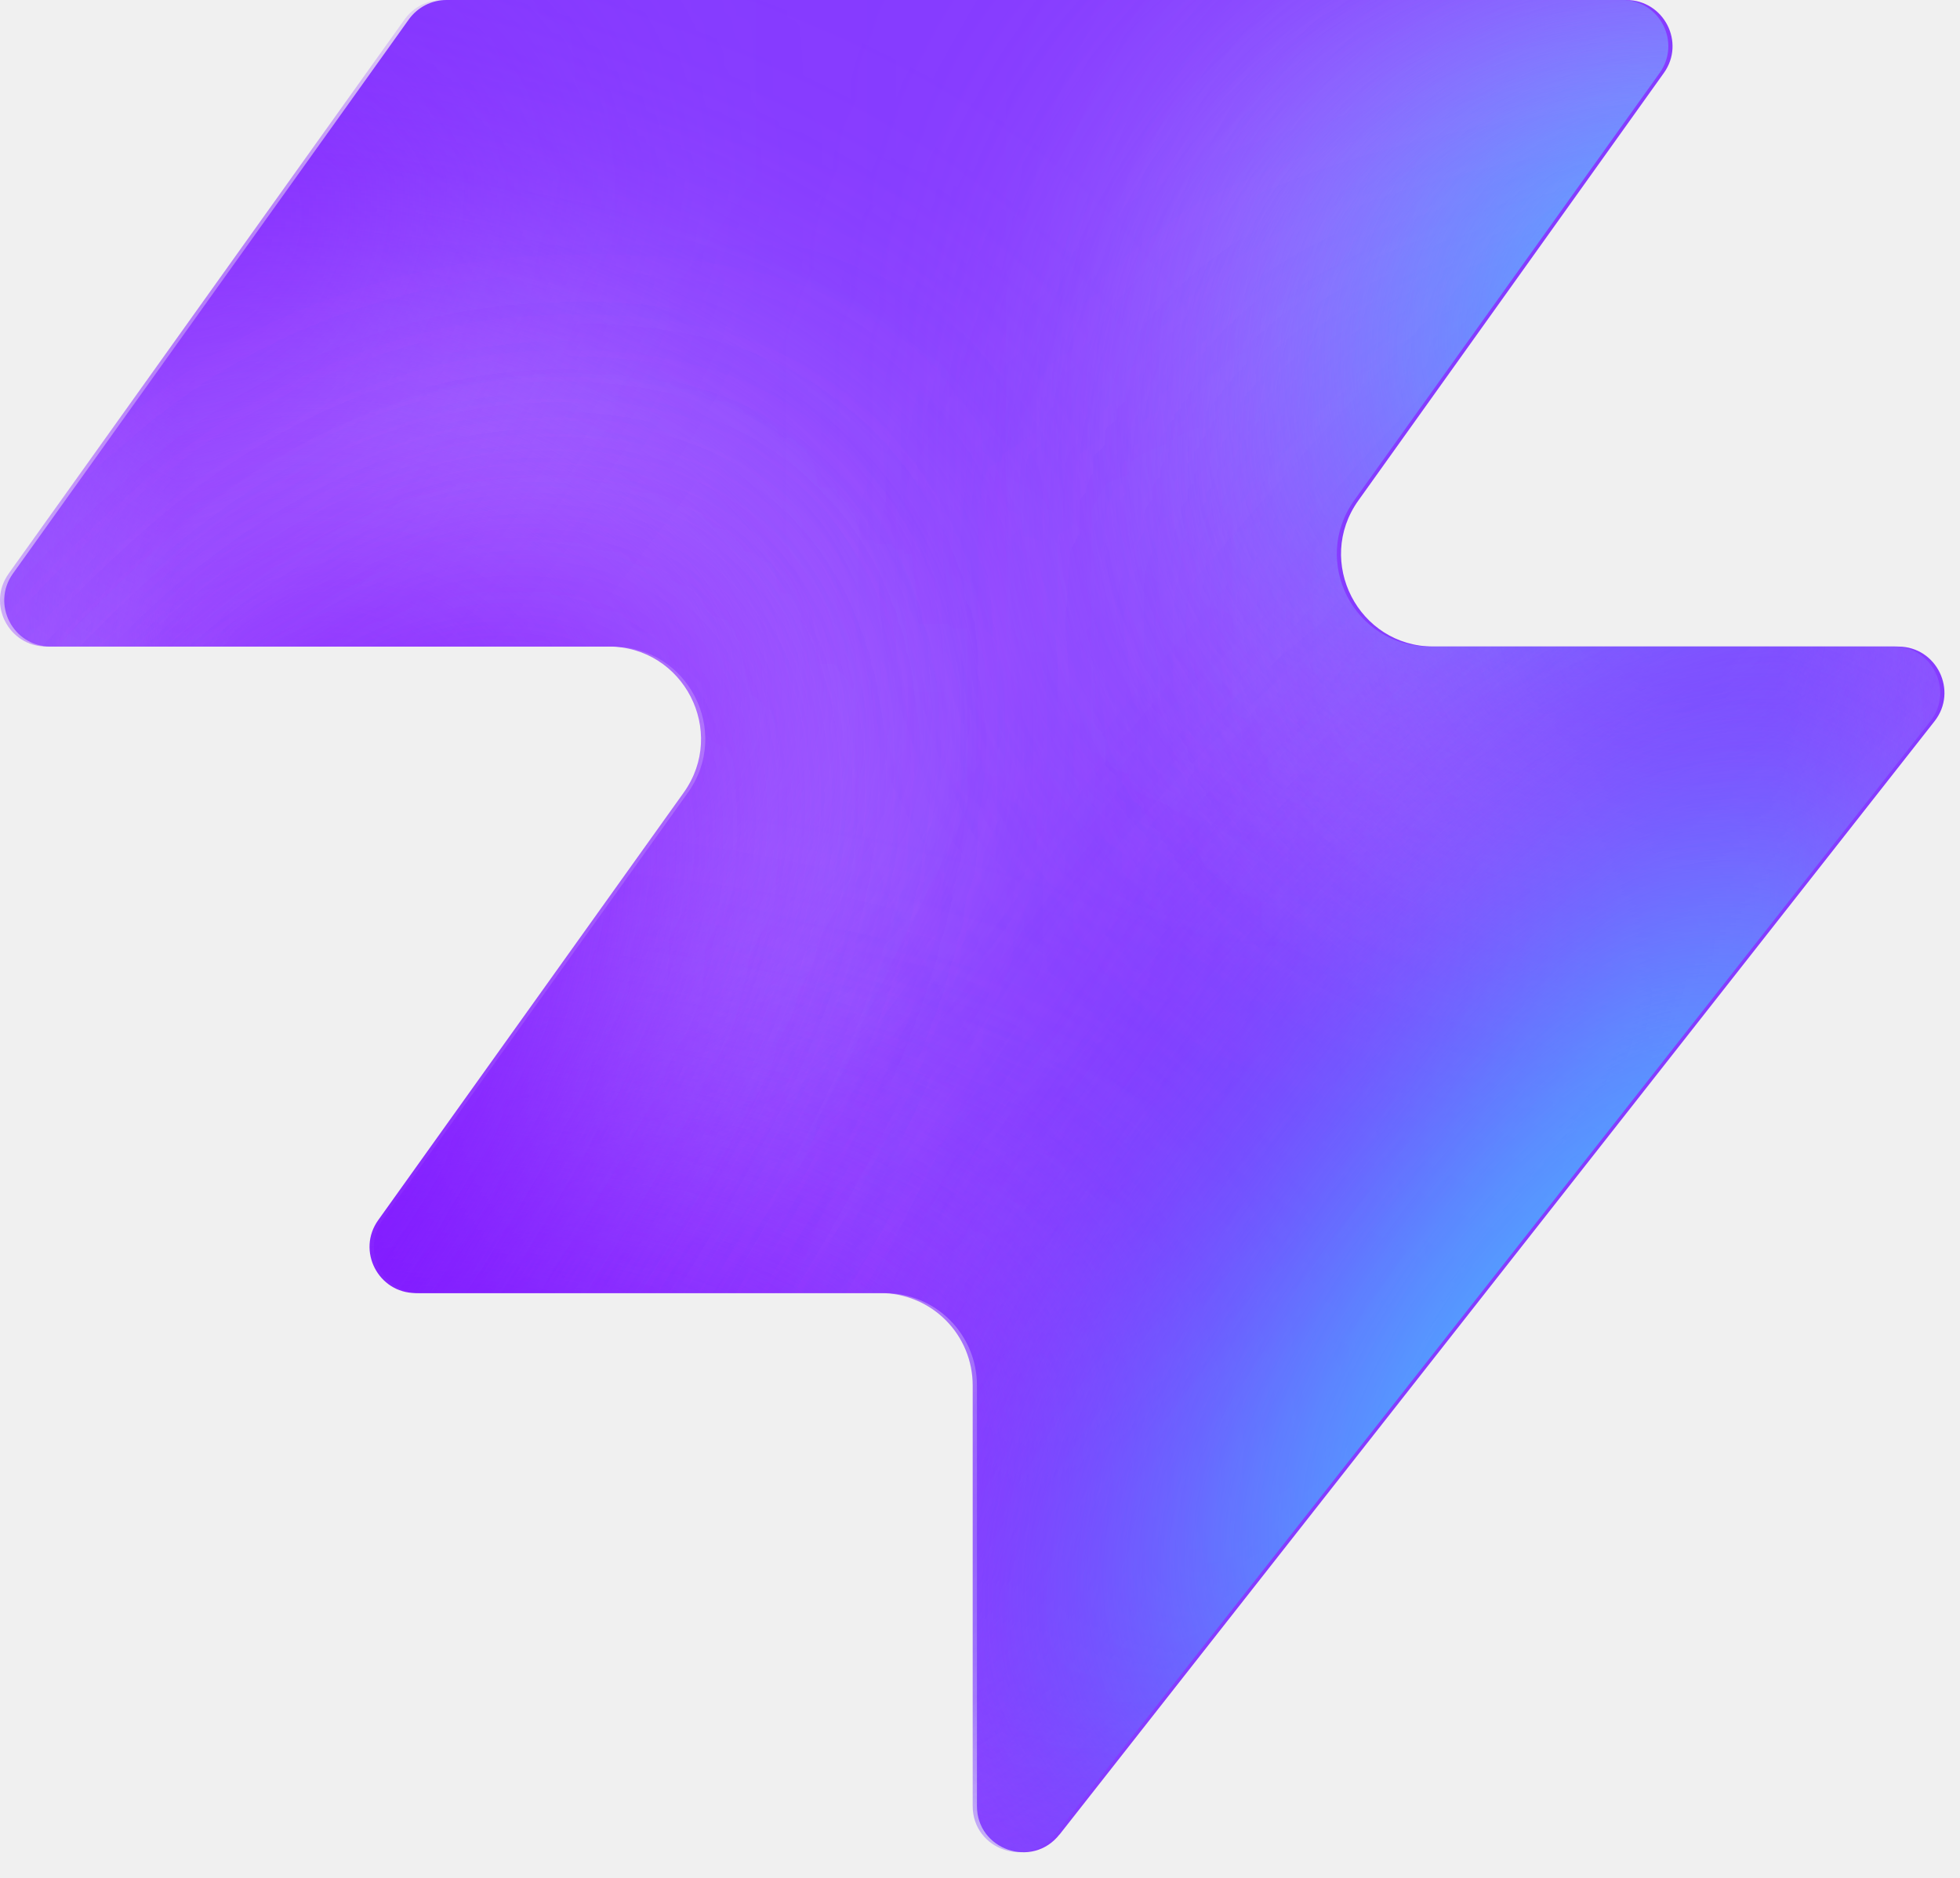
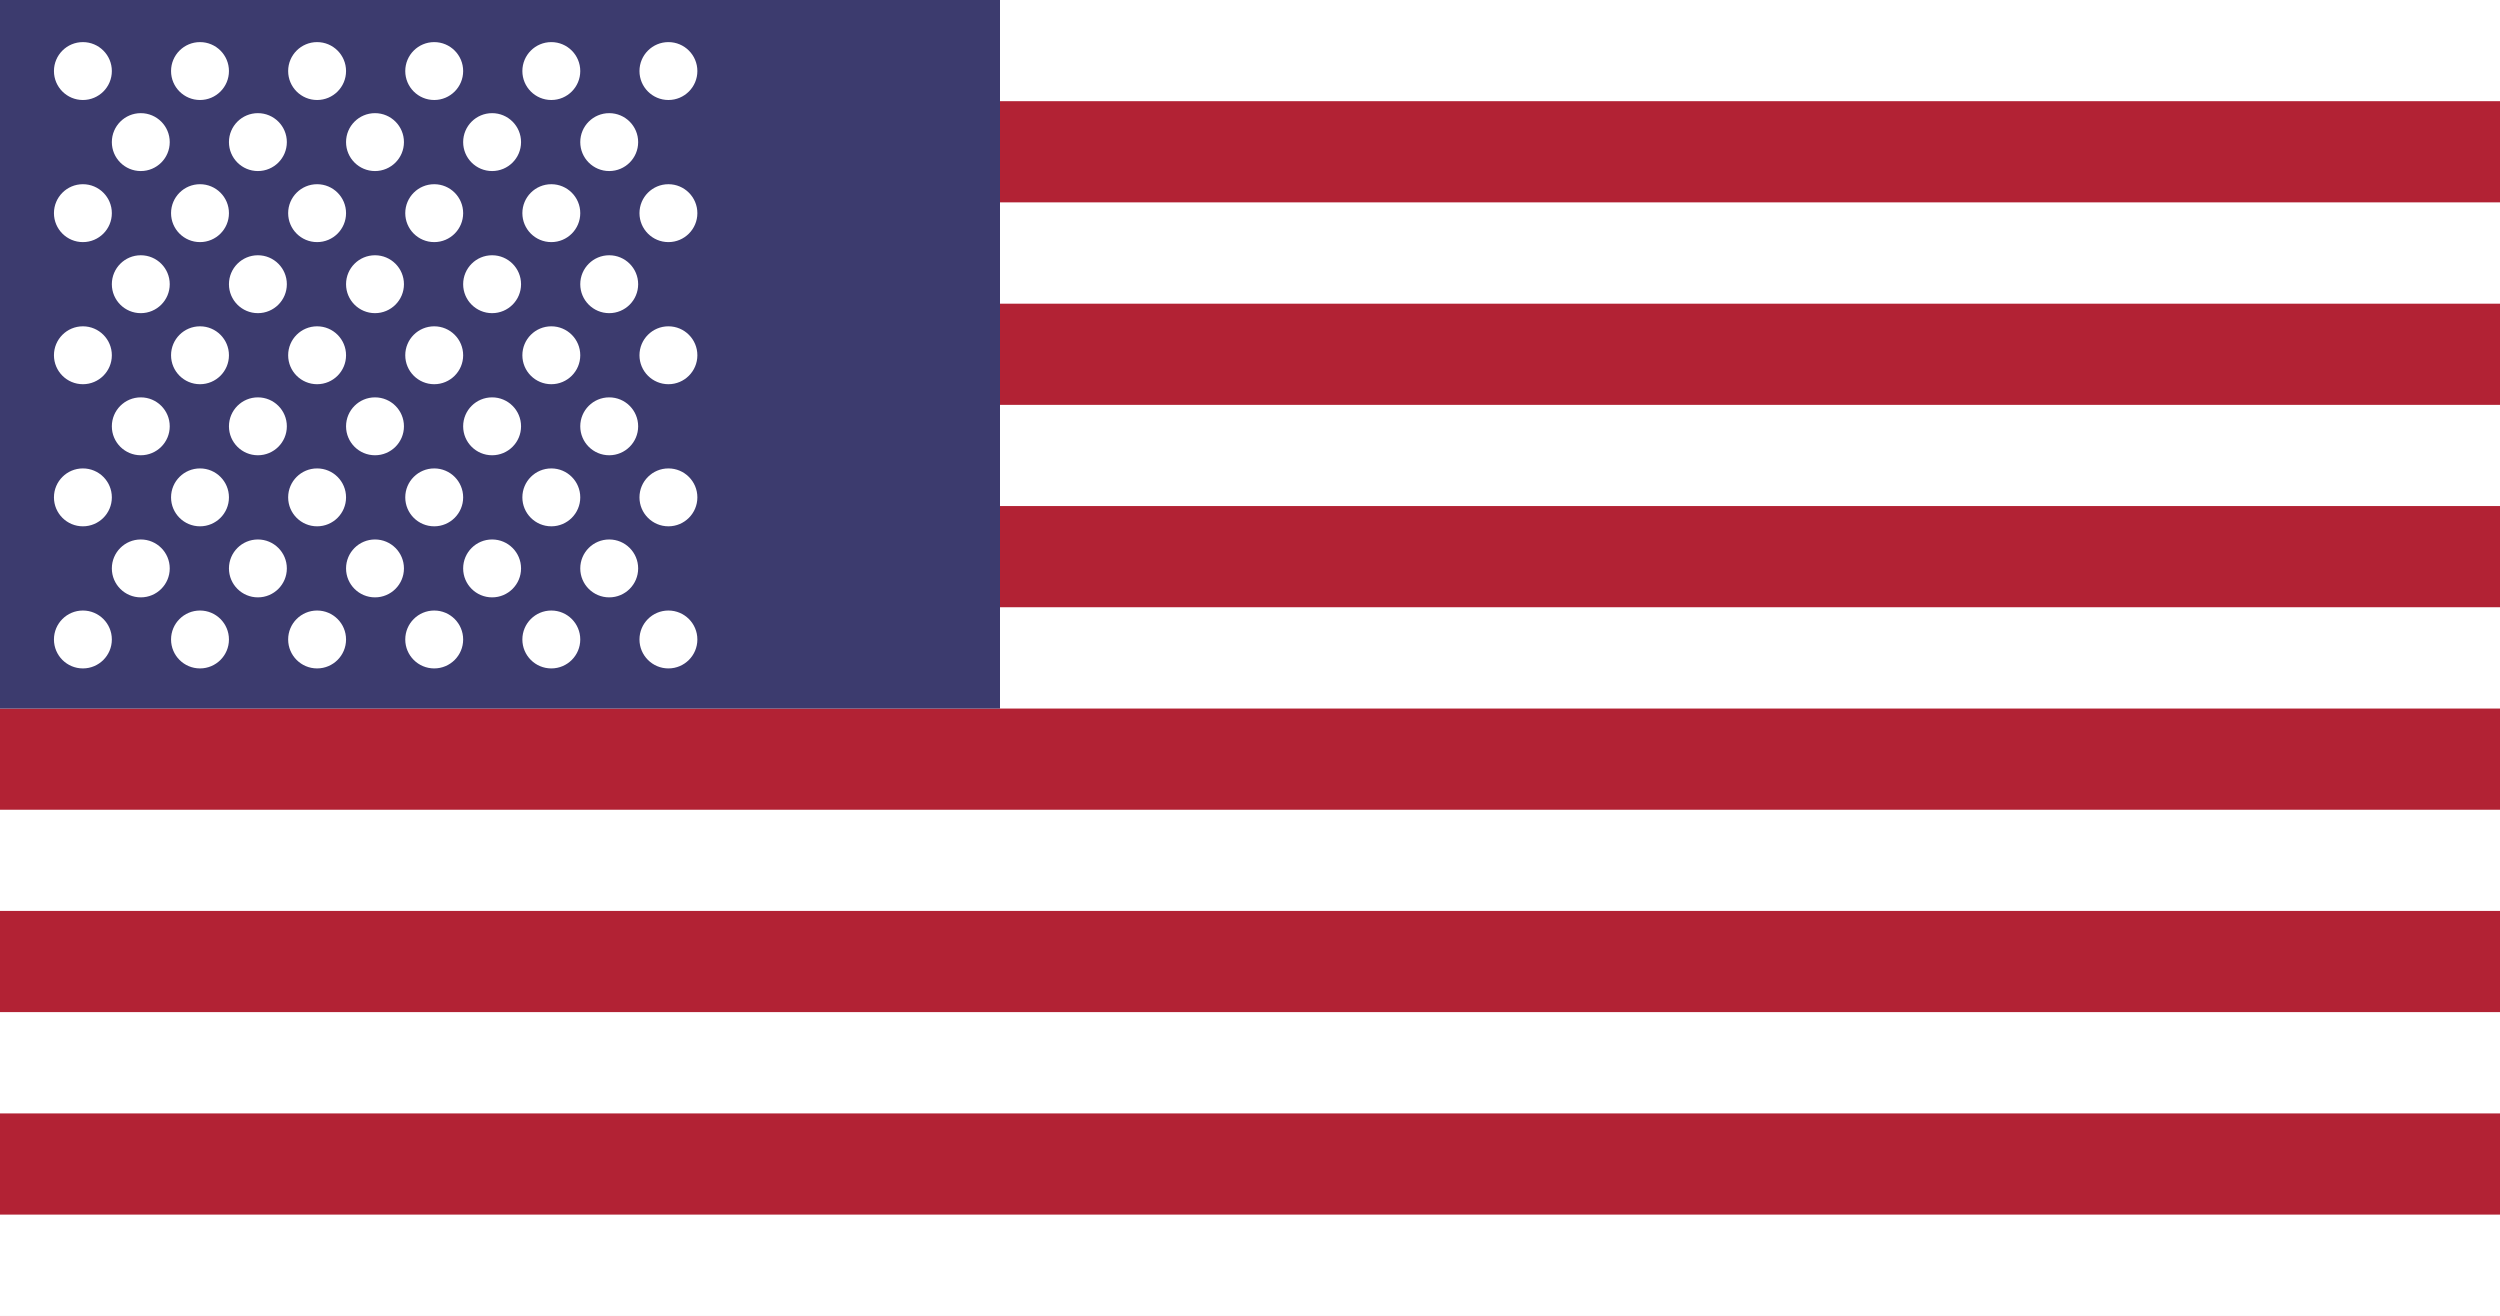
- <svg xmlns="http://www.w3.org/2000/svg" width="48" height="46" fill="none" viewBox="0 0 48 46">
-   <path fill="#863bff" d="M25.946 44.938c-.664.845-2.021.375-2.021-.698V33.937a2.26 2.26 0 0 0-2.262-2.262H10.287c-.92 0-1.456-1.04-.92-1.788l7.48-10.471c1.07-1.497 0-3.578-1.842-3.578H1.237c-.92 0-1.456-1.04-.92-1.788L10.013.474c.214-.297.556-.474.92-.474h28.894c.92 0 1.456 1.04.92 1.788l-7.48 10.471c-1.07 1.498 0 3.579 1.842 3.579h11.377c.943 0 1.473 1.088.89 1.83L25.947 44.94z" style="fill:#863bff;fill:color(display-p3 .525 .23 1);fill-opacity:1" />
-   <mask id="a" width="48" height="46" x="0" y="0" maskUnits="userSpaceOnUse" style="mask-type:alpha">
-     <path fill="#000" d="M25.842 44.938c-.664.844-2.021.375-2.021-.698V33.937a2.26 2.26 0 0 0-2.262-2.262H10.183c-.92 0-1.456-1.04-.92-1.788l7.48-10.471c1.07-1.498 0-3.579-1.842-3.579H1.133c-.92 0-1.456-1.04-.92-1.787L9.91.473c.214-.297.556-.474.92-.474h28.894c.92 0 1.456 1.04.92 1.788l-7.48 10.471c-1.07 1.498 0 3.578 1.842 3.578h11.377c.943 0 1.473 1.088.89 1.832L25.843 44.94z" style="fill:#000;fill-opacity:1" />
-   </mask>
-   <g mask="url(#a)">
-     <g filter="url(#b)">
-       <ellipse cx="5.508" cy="14.704" fill="#ede6ff" rx="5.508" ry="14.704" style="fill:#ede6ff;fill:color(display-p3 .927 .903 1);fill-opacity:1" transform="matrix(.00324 1 1 -.00324 -4.47 31.516)" />
-     </g>
-     <g filter="url(#c)">
-       <ellipse cx="10.399" cy="29.851" fill="#ede6ff" rx="10.399" ry="29.851" style="fill:#ede6ff;fill:color(display-p3 .927 .903 1);fill-opacity:1" transform="matrix(.00324 1 1 -.00324 -39.328 7.883)" />
-     </g>
-     <g filter="url(#d)">
-       <ellipse cx="5.508" cy="30.487" fill="#7e14ff" rx="5.508" ry="30.487" style="fill:#7e14ff;fill:color(display-p3 .492 .077 1);fill-opacity:1" transform="rotate(89.814 -25.913 -14.639)scale(1 -1)" />
-     </g>
-     <g filter="url(#e)">
-       <ellipse cx="5.508" cy="30.599" fill="#7e14ff" rx="5.508" ry="30.599" style="fill:#7e14ff;fill:color(display-p3 .492 .077 1);fill-opacity:1" transform="rotate(89.814 -32.644 -3.334)scale(1 -1)" />
-     </g>
-     <g filter="url(#f)">
-       <ellipse cx="5.508" cy="30.599" fill="#7e14ff" rx="5.508" ry="30.599" style="fill:#7e14ff;fill:color(display-p3 .492 .077 1);fill-opacity:1" transform="matrix(.00324 1 1 -.00324 -34.34 30.47)" />
-     </g>
-     <g filter="url(#g)">
-       <ellipse cx="14.072" cy="22.078" fill="#ede6ff" rx="14.072" ry="22.078" style="fill:#ede6ff;fill:color(display-p3 .927 .903 1);fill-opacity:1" transform="rotate(93.35 24.506 48.493)scale(-1 1)" />
-     </g>
-     <g filter="url(#h)">
-       <ellipse cx="3.47" cy="21.501" fill="#7e14ff" rx="3.47" ry="21.501" style="fill:#7e14ff;fill:color(display-p3 .492 .077 1);fill-opacity:1" transform="rotate(89.009 28.708 47.59)scale(-1 1)" />
-     </g>
-     <g filter="url(#i)">
-       <ellipse cx="3.47" cy="21.501" fill="#7e14ff" rx="3.47" ry="21.501" style="fill:#7e14ff;fill:color(display-p3 .492 .077 1);fill-opacity:1" transform="rotate(89.009 28.708 47.59)scale(-1 1)" />
-     </g>
-     <g filter="url(#j)">
-       <ellipse cx=".387" cy="8.972" fill="#7e14ff" rx="4.407" ry="29.108" style="fill:#7e14ff;fill:color(display-p3 .492 .077 1);fill-opacity:1" transform="rotate(39.51 .387 8.972)" />
-     </g>
-     <g filter="url(#k)">
-       <ellipse cx="47.523" cy="-6.092" fill="#7e14ff" rx="4.407" ry="29.108" style="fill:#7e14ff;fill:color(display-p3 .492 .077 1);fill-opacity:1" transform="rotate(37.892 47.523 -6.092)" />
-     </g>
-     <g filter="url(#l)">
-       <ellipse cx="41.412" cy="6.333" fill="#47bfff" rx="5.971" ry="9.665" style="fill:#47bfff;fill:color(display-p3 .28 .748 1);fill-opacity:1" transform="rotate(37.892 41.412 6.333)" />
-     </g>
-     <g filter="url(#m)">
-       <ellipse cx="-1.879" cy="38.332" fill="#7e14ff" rx="4.407" ry="29.108" style="fill:#7e14ff;fill:color(display-p3 .492 .077 1);fill-opacity:1" transform="rotate(37.892 -1.88 38.332)" />
-     </g>
-     <g filter="url(#n)">
-       <ellipse cx="-1.879" cy="38.332" fill="#7e14ff" rx="4.407" ry="29.108" style="fill:#7e14ff;fill:color(display-p3 .492 .077 1);fill-opacity:1" transform="rotate(37.892 -1.88 38.332)" />
-     </g>
-     <g filter="url(#o)">
-       <ellipse cx="35.651" cy="29.907" fill="#7e14ff" rx="4.407" ry="29.108" style="fill:#7e14ff;fill:color(display-p3 .492 .077 1);fill-opacity:1" transform="rotate(37.892 35.651 29.907)" />
-     </g>
-     <g filter="url(#p)">
-       <ellipse cx="38.418" cy="32.4" fill="#47bfff" rx="5.971" ry="15.297" style="fill:#47bfff;fill:color(display-p3 .28 .748 1);fill-opacity:1" transform="rotate(37.892 38.418 32.4)" />
-     </g>
+ <svg xmlns="http://www.w3.org/2000/svg" viewBox="0 0 19 10" role="img" aria-label="United States flag">
+   <rect width="19" height="10" fill="#fff" />
+   <g fill="#b22234">
+     <rect y="0.769" width="19" height="0.769" />
+     <rect y="2.308" width="19" height="0.769" />
+     <rect y="3.846" width="19" height="0.769" />
+     <rect y="5.385" width="19" height="0.769" />
+     <rect y="6.923" width="19" height="0.769" />
+     <rect y="8.462" width="19" height="0.769" />
  </g>
-   <defs>
-     <filter id="b" width="60.045" height="41.654" x="-19.77" y="16.149" color-interpolation-filters="sRGB" filterUnits="userSpaceOnUse">
-       <feFlood flood-opacity="0" result="BackgroundImageFix" />
-       <feBlend in="SourceGraphic" in2="BackgroundImageFix" result="shape" />
-       <feGaussianBlur result="effect1_foregroundBlur_2002_17158" stdDeviation="7.659" />
-     </filter>
-     <filter id="c" width="90.34" height="51.437" x="-54.613" y="-7.533" color-interpolation-filters="sRGB" filterUnits="userSpaceOnUse">
-       <feFlood flood-opacity="0" result="BackgroundImageFix" />
-       <feBlend in="SourceGraphic" in2="BackgroundImageFix" result="shape" />
-       <feGaussianBlur result="effect1_foregroundBlur_2002_17158" stdDeviation="7.659" />
-     </filter>
-     <filter id="d" width="79.355" height="29.4" x="-49.64" y="2.03" color-interpolation-filters="sRGB" filterUnits="userSpaceOnUse">
-       <feFlood flood-opacity="0" result="BackgroundImageFix" />
-       <feBlend in="SourceGraphic" in2="BackgroundImageFix" result="shape" />
-       <feGaussianBlur result="effect1_foregroundBlur_2002_17158" stdDeviation="4.596" />
-     </filter>
-     <filter id="e" width="79.579" height="29.4" x="-45.045" y="20.029" color-interpolation-filters="sRGB" filterUnits="userSpaceOnUse">
-       <feFlood flood-opacity="0" result="BackgroundImageFix" />
-       <feBlend in="SourceGraphic" in2="BackgroundImageFix" result="shape" />
-       <feGaussianBlur result="effect1_foregroundBlur_2002_17158" stdDeviation="4.596" />
-     </filter>
-     <filter id="f" width="79.579" height="29.4" x="-43.513" y="21.178" color-interpolation-filters="sRGB" filterUnits="userSpaceOnUse">
-       <feFlood flood-opacity="0" result="BackgroundImageFix" />
-       <feBlend in="SourceGraphic" in2="BackgroundImageFix" result="shape" />
-       <feGaussianBlur result="effect1_foregroundBlur_2002_17158" stdDeviation="4.596" />
-     </filter>
-     <filter id="g" width="74.749" height="58.852" x="15.756" y="-17.901" color-interpolation-filters="sRGB" filterUnits="userSpaceOnUse">
-       <feFlood flood-opacity="0" result="BackgroundImageFix" />
-       <feBlend in="SourceGraphic" in2="BackgroundImageFix" result="shape" />
-       <feGaussianBlur result="effect1_foregroundBlur_2002_17158" stdDeviation="7.659" />
-     </filter>
-     <filter id="h" width="61.377" height="25.362" x="23.548" y="2.284" color-interpolation-filters="sRGB" filterUnits="userSpaceOnUse">
-       <feFlood flood-opacity="0" result="BackgroundImageFix" />
-       <feBlend in="SourceGraphic" in2="BackgroundImageFix" result="shape" />
-       <feGaussianBlur result="effect1_foregroundBlur_2002_17158" stdDeviation="4.596" />
-     </filter>
-     <filter id="i" width="61.377" height="25.362" x="23.548" y="2.284" color-interpolation-filters="sRGB" filterUnits="userSpaceOnUse">
-       <feFlood flood-opacity="0" result="BackgroundImageFix" />
-       <feBlend in="SourceGraphic" in2="BackgroundImageFix" result="shape" />
-       <feGaussianBlur result="effect1_foregroundBlur_2002_17158" stdDeviation="4.596" />
-     </filter>
-     <filter id="j" width="56.045" height="63.649" x="-27.636" y="-22.853" color-interpolation-filters="sRGB" filterUnits="userSpaceOnUse">
-       <feFlood flood-opacity="0" result="BackgroundImageFix" />
-       <feBlend in="SourceGraphic" in2="BackgroundImageFix" result="shape" />
-       <feGaussianBlur result="effect1_foregroundBlur_2002_17158" stdDeviation="4.596" />
-     </filter>
-     <filter id="k" width="54.814" height="64.646" x="20.116" y="-38.415" color-interpolation-filters="sRGB" filterUnits="userSpaceOnUse">
-       <feFlood flood-opacity="0" result="BackgroundImageFix" />
-       <feBlend in="SourceGraphic" in2="BackgroundImageFix" result="shape" />
-       <feGaussianBlur result="effect1_foregroundBlur_2002_17158" stdDeviation="4.596" />
-     </filter>
-     <filter id="l" width="33.541" height="35.313" x="24.641" y="-11.323" color-interpolation-filters="sRGB" filterUnits="userSpaceOnUse">
-       <feFlood flood-opacity="0" result="BackgroundImageFix" />
-       <feBlend in="SourceGraphic" in2="BackgroundImageFix" result="shape" />
-       <feGaussianBlur result="effect1_foregroundBlur_2002_17158" stdDeviation="4.596" />
-     </filter>
-     <filter id="m" width="54.814" height="64.646" x="-29.286" y="6.009" color-interpolation-filters="sRGB" filterUnits="userSpaceOnUse">
-       <feFlood flood-opacity="0" result="BackgroundImageFix" />
-       <feBlend in="SourceGraphic" in2="BackgroundImageFix" result="shape" />
-       <feGaussianBlur result="effect1_foregroundBlur_2002_17158" stdDeviation="4.596" />
-     </filter>
-     <filter id="n" width="54.814" height="64.646" x="-29.286" y="6.009" color-interpolation-filters="sRGB" filterUnits="userSpaceOnUse">
-       <feFlood flood-opacity="0" result="BackgroundImageFix" />
-       <feBlend in="SourceGraphic" in2="BackgroundImageFix" result="shape" />
-       <feGaussianBlur result="effect1_foregroundBlur_2002_17158" stdDeviation="4.596" />
-     </filter>
-     <filter id="o" width="54.814" height="64.646" x="8.244" y="-2.416" color-interpolation-filters="sRGB" filterUnits="userSpaceOnUse">
-       <feFlood flood-opacity="0" result="BackgroundImageFix" />
-       <feBlend in="SourceGraphic" in2="BackgroundImageFix" result="shape" />
-       <feGaussianBlur result="effect1_foregroundBlur_2002_17158" stdDeviation="4.596" />
-     </filter>
-     <filter id="p" width="39.409" height="43.623" x="18.713" y="10.588" color-interpolation-filters="sRGB" filterUnits="userSpaceOnUse">
-       <feFlood flood-opacity="0" result="BackgroundImageFix" />
-       <feBlend in="SourceGraphic" in2="BackgroundImageFix" result="shape" />
-       <feGaussianBlur result="effect1_foregroundBlur_2002_17158" stdDeviation="4.596" />
-     </filter>
-   </defs>
+   <rect width="7.6" height="5.385" fill="#3c3b6e" />
+   <g fill="#fff">
+     <circle cx="0.63" cy="0.54" r="0.22" />
+     <circle cx="1.52" cy="0.54" r="0.22" />
+     <circle cx="2.41" cy="0.54" r="0.22" />
+     <circle cx="3.3" cy="0.54" r="0.22" />
+     <circle cx="4.19" cy="0.54" r="0.22" />
+     <circle cx="5.08" cy="0.54" r="0.22" />
+     <circle cx="1.07" cy="1.08" r="0.22" />
+     <circle cx="1.96" cy="1.08" r="0.22" />
+     <circle cx="2.85" cy="1.08" r="0.22" />
+     <circle cx="3.74" cy="1.08" r="0.22" />
+     <circle cx="4.63" cy="1.08" r="0.22" />
+     <circle cx="0.63" cy="1.62" r="0.22" />
+     <circle cx="1.52" cy="1.62" r="0.22" />
+     <circle cx="2.41" cy="1.62" r="0.22" />
+     <circle cx="3.3" cy="1.62" r="0.22" />
+     <circle cx="4.19" cy="1.62" r="0.22" />
+     <circle cx="5.08" cy="1.62" r="0.22" />
+     <circle cx="1.07" cy="2.16" r="0.22" />
+     <circle cx="1.96" cy="2.16" r="0.22" />
+     <circle cx="2.85" cy="2.16" r="0.22" />
+     <circle cx="3.74" cy="2.16" r="0.22" />
+     <circle cx="4.63" cy="2.16" r="0.22" />
+     <circle cx="0.63" cy="2.7" r="0.22" />
+     <circle cx="1.52" cy="2.7" r="0.22" />
+     <circle cx="2.41" cy="2.7" r="0.22" />
+     <circle cx="3.3" cy="2.7" r="0.22" />
+     <circle cx="4.19" cy="2.7" r="0.22" />
+     <circle cx="5.08" cy="2.7" r="0.22" />
+     <circle cx="1.07" cy="3.24" r="0.22" />
+     <circle cx="1.96" cy="3.24" r="0.22" />
+     <circle cx="2.85" cy="3.24" r="0.22" />
+     <circle cx="3.74" cy="3.24" r="0.22" />
+     <circle cx="4.63" cy="3.24" r="0.22" />
+     <circle cx="0.63" cy="3.78" r="0.22" />
+     <circle cx="1.52" cy="3.78" r="0.22" />
+     <circle cx="2.41" cy="3.78" r="0.22" />
+     <circle cx="3.3" cy="3.78" r="0.22" />
+     <circle cx="4.19" cy="3.78" r="0.22" />
+     <circle cx="5.08" cy="3.78" r="0.22" />
+     <circle cx="1.07" cy="4.32" r="0.22" />
+     <circle cx="1.96" cy="4.32" r="0.22" />
+     <circle cx="2.85" cy="4.32" r="0.22" />
+     <circle cx="3.74" cy="4.32" r="0.22" />
+     <circle cx="4.63" cy="4.32" r="0.22" />
+     <circle cx="0.63" cy="4.86" r="0.22" />
+     <circle cx="1.52" cy="4.86" r="0.22" />
+     <circle cx="2.41" cy="4.86" r="0.22" />
+     <circle cx="3.3" cy="4.86" r="0.22" />
+     <circle cx="4.19" cy="4.86" r="0.22" />
+     <circle cx="5.08" cy="4.86" r="0.22" />
+   </g>
</svg>
